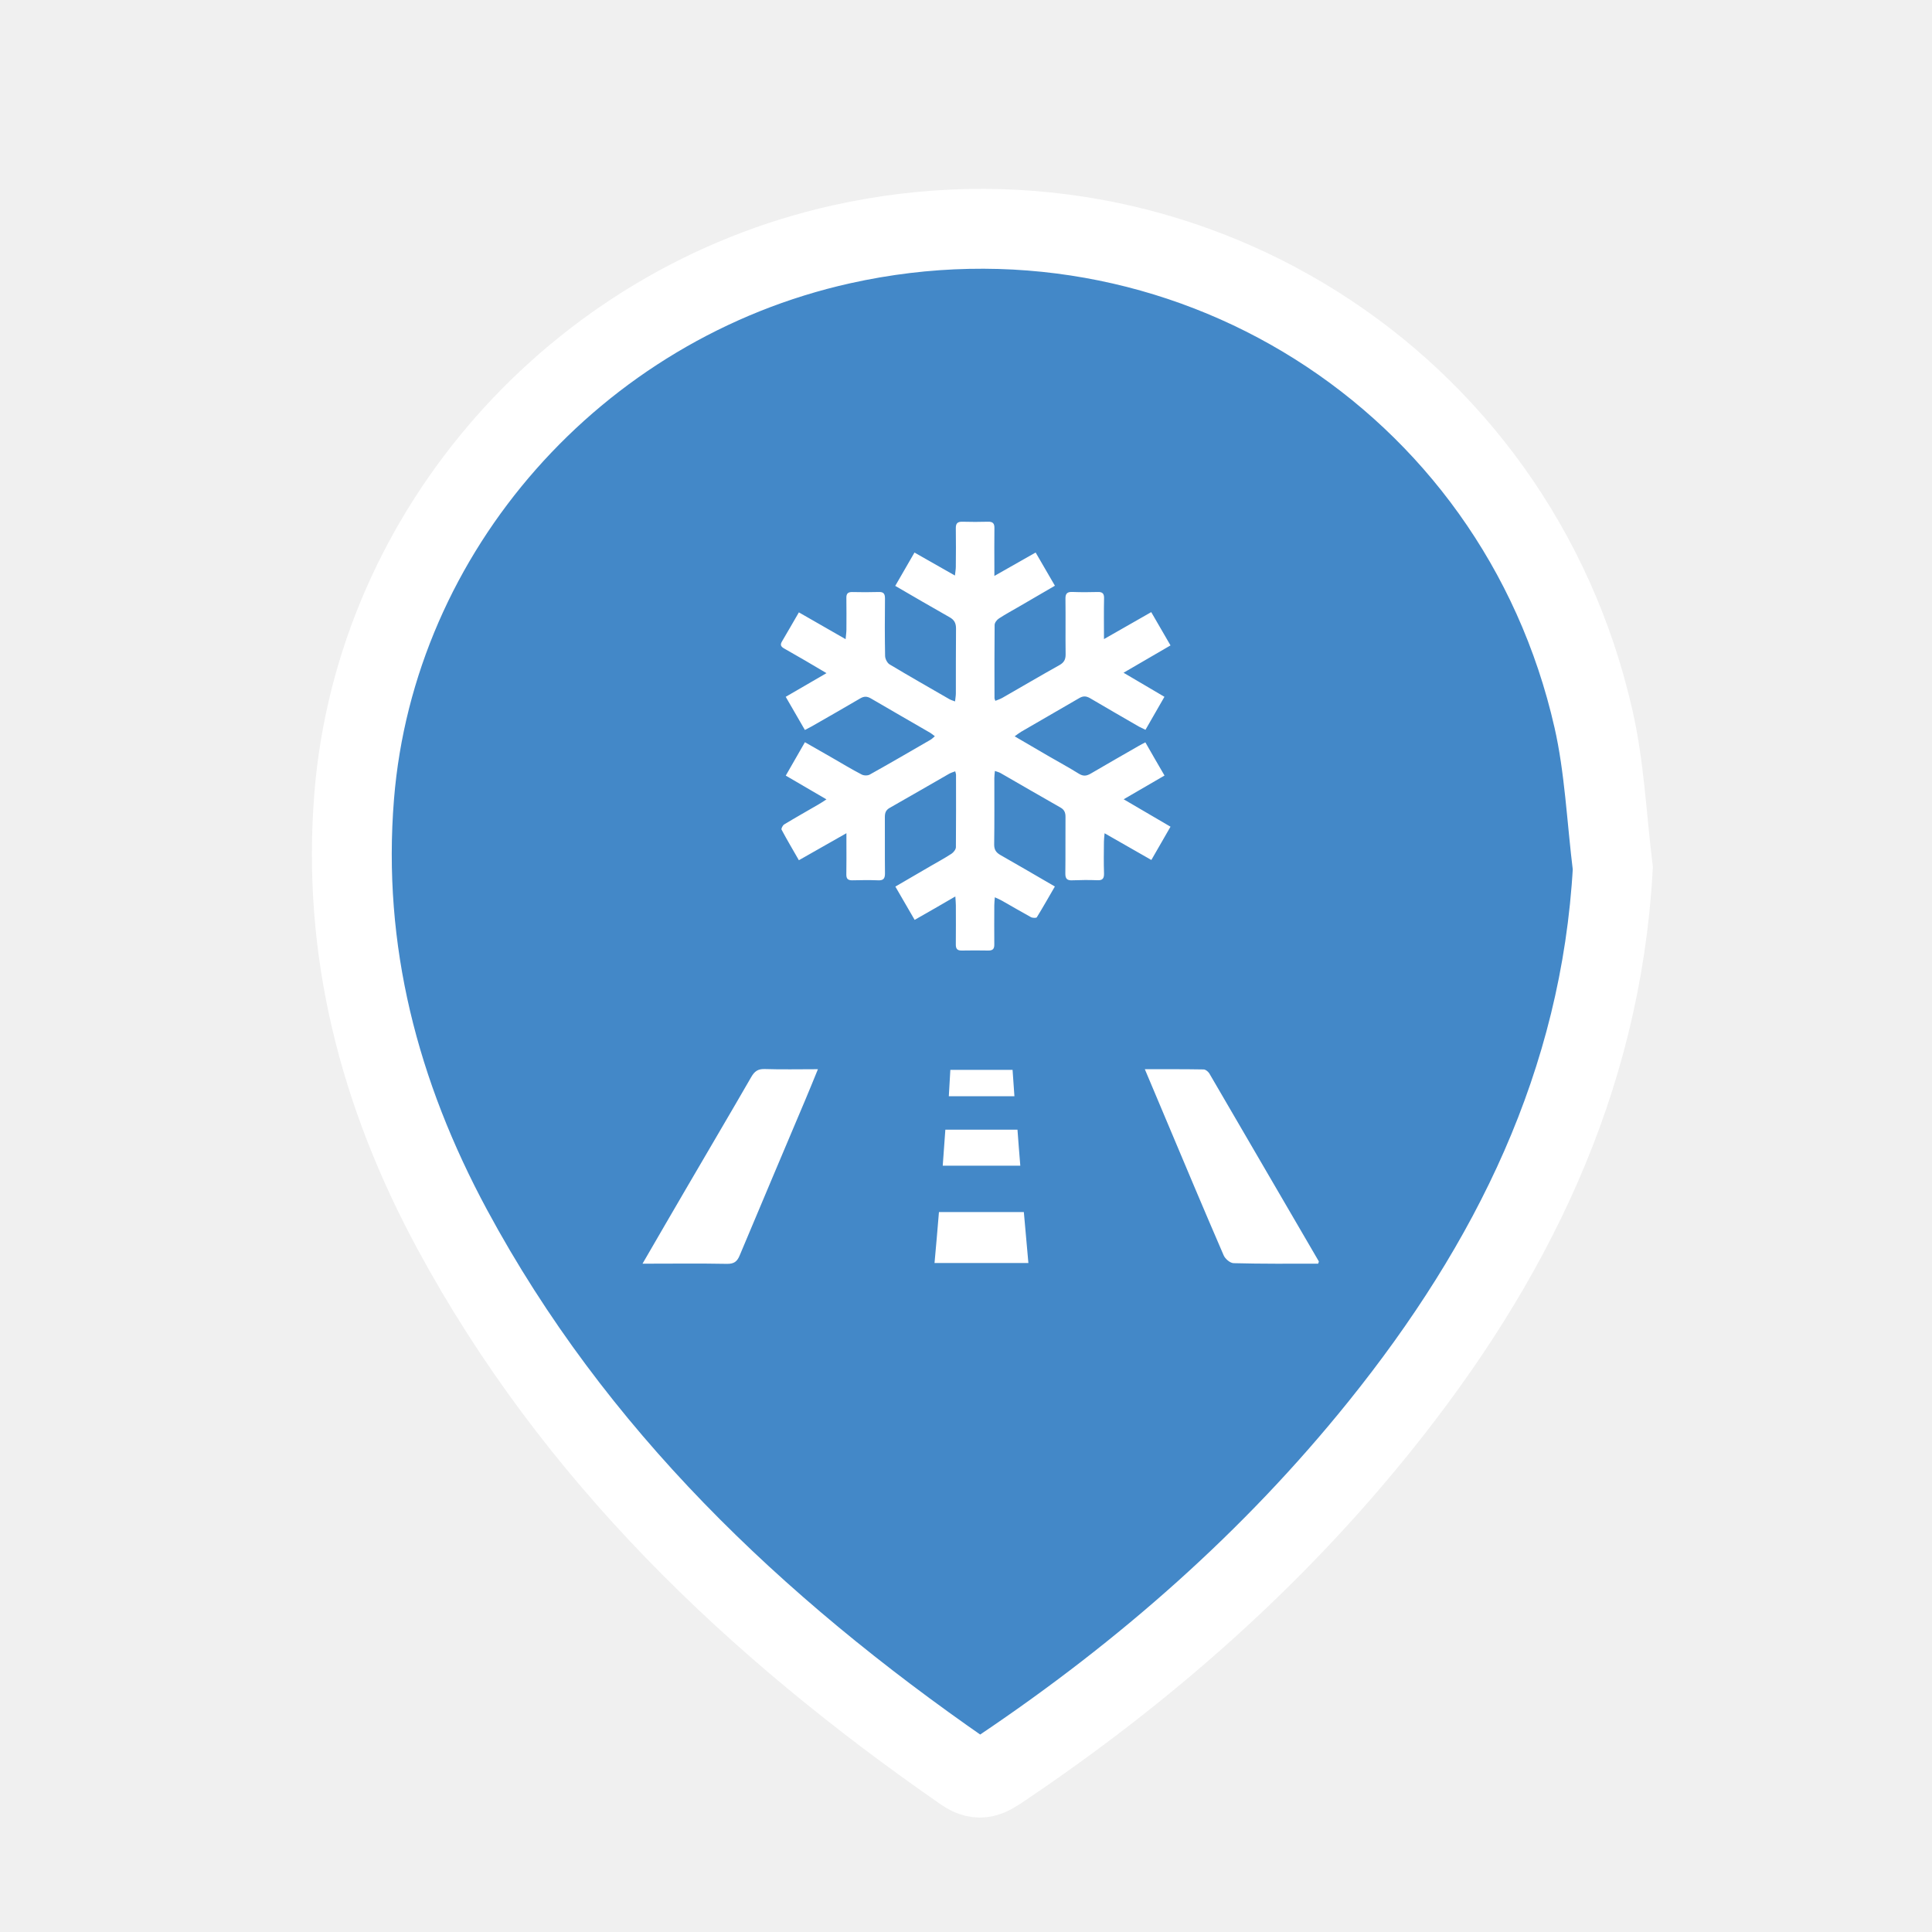
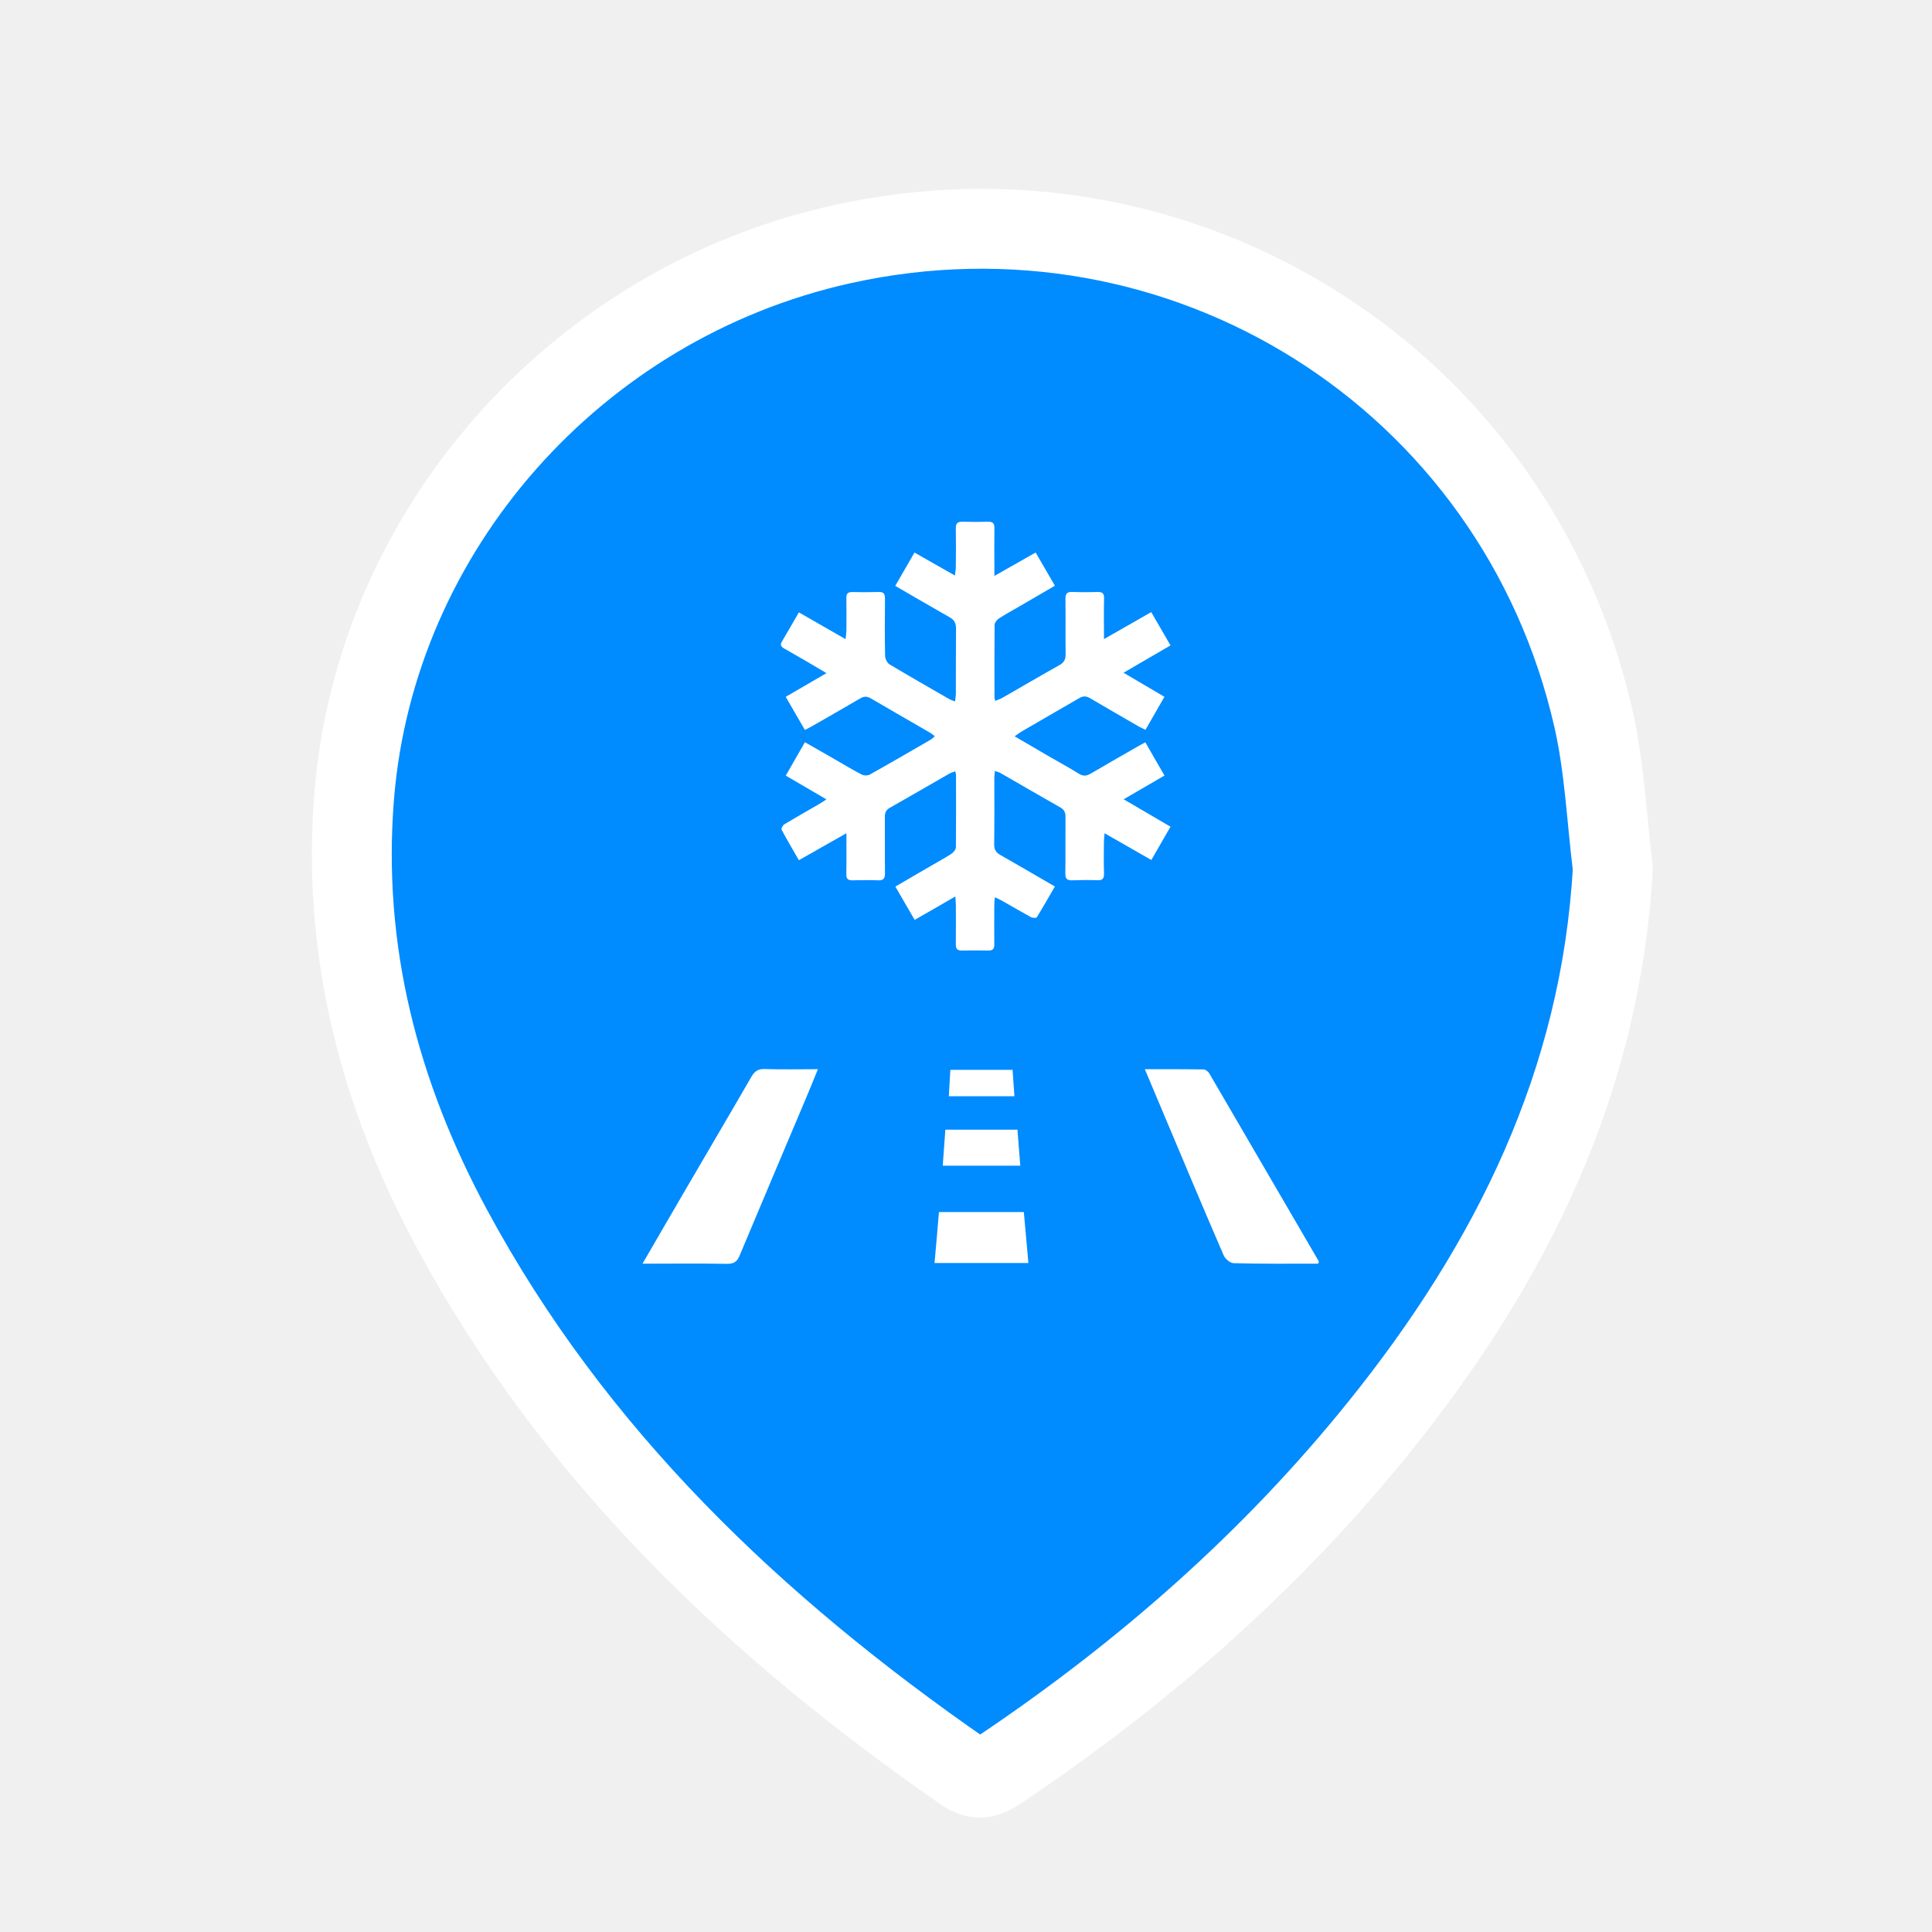
<svg xmlns="http://www.w3.org/2000/svg" version="1.1" id="Layer_1" x="0px" y="0px" width="48px" height="48px" viewBox="0 0 48 48" enable-background="new 0 0 48 48" xml:space="preserve">
-   <path fill="#4388C8" stroke="#FFFFFF" stroke-width="1.984" stroke-miterlimit="10" d="M40.07,21.573  c-0.297,5.333-2.536,9.818-5.797,13.871c-2.672,3.32-5.842,6.101-9.371,8.476c-0.307,0.205-0.551,0.381-0.961,0.097  c-5.191-3.6-9.681-7.865-12.711-13.484c-1.804-3.346-2.741-6.91-2.43-10.757c0.533-6.592,5.493-12.23,12.101-13.705  c8.47-1.89,16.769,3.328,18.689,11.792C39.865,19.071,39.916,20.334,40.07,21.573z" />
+   <path fill="#008BFF" stroke="#FFFFFF" stroke-width="1.984" stroke-miterlimit="10" d="M40.07,21.573  c-0.297,5.333-2.536,9.818-5.797,13.871c-2.672,3.32-5.842,6.101-9.371,8.476c-0.307,0.205-0.551,0.381-0.961,0.097  c-5.191-3.6-9.681-7.865-12.711-13.484c-1.804-3.346-2.741-6.91-2.43-10.757c0.533-6.592,5.493-12.23,12.101-13.705  c8.47-1.89,16.769,3.328,18.689,11.792C39.865,19.071,39.916,20.334,40.07,21.573z" />
  <path fill="#FFFFFF" d="M15.963,31.396c0.38-0.653,0.731-1.264,1.087-1.871c0.539-0.926,1.083-1.844,1.617-2.771  c0.081-0.139,0.164-0.198,0.33-0.194c0.424,0.014,0.848,0.004,1.324,0.004c-0.109,0.268-0.207,0.508-0.307,0.746  c-0.546,1.295-1.095,2.586-1.637,3.881c-0.063,0.154-0.144,0.211-0.313,0.209C17.383,31.387,16.702,31.396,15.963,31.396z" />
  <path fill="#FFFFFF" d="M32.749,31.396c-0.702,0-1.399,0.006-2.099-0.013c-0.088-0.001-0.213-0.108-0.25-0.198  c-0.488-1.127-0.963-2.26-1.439-3.391c-0.168-0.396-0.333-0.795-0.518-1.23c0.515,0,0.988-0.002,1.461,0.006  c0.048,0,0.111,0.052,0.14,0.097c0.908,1.56,1.813,3.114,2.722,4.672C32.768,31.344,32.764,31.354,32.749,31.396z" />
  <path fill="#FFFFFF" d="M23.328,30.113c0.706,0,1.393,0,2.109,0c0.039,0.416,0.076,0.83,0.113,1.266c-0.781,0-1.539,0-2.332,0  C23.256,30.96,23.293,30.544,23.328,30.113z" />
  <path fill="#FFFFFF" d="M23.487,28.066c0.61,0,1.188,0,1.792,0c0.021,0.299,0.045,0.584,0.07,0.895c-0.646,0-1.27,0-1.927,0  C23.444,28.668,23.465,28.381,23.487,28.066z" />
  <path fill="#FFFFFF" d="M25.157,26.581c0.016,0.229,0.03,0.435,0.046,0.655c-0.544,0-1.072,0-1.63,0  c0.012-0.213,0.024-0.424,0.038-0.655C24.128,26.581,24.625,26.581,25.157,26.581z" />
  <path fill="#FFFFFF" d="M22.724,22.854c-0.165-0.284-0.317-0.548-0.479-0.827c0.301-0.175,0.588-0.342,0.874-0.509  c0.175-0.102,0.353-0.197,0.522-0.308c0.051-0.034,0.107-0.107,0.108-0.16c0.006-0.601,0.003-1.204,0.003-1.805  c0-0.02-0.01-0.041-0.02-0.082c-0.056,0.021-0.107,0.036-0.151,0.061c-0.493,0.282-0.983,0.568-1.478,0.848  c-0.096,0.055-0.119,0.125-0.119,0.228c0.003,0.465-0.003,0.929,0.003,1.395c0.002,0.136-0.042,0.184-0.178,0.176  c-0.211-0.008-0.426-0.005-0.639,0c-0.109,0-0.144-0.043-0.143-0.146c0.005-0.262,0.002-0.525,0.002-0.788c0-0.059,0-0.118,0-0.236  c-0.414,0.236-0.788,0.449-1.181,0.671c-0.148-0.259-0.295-0.505-0.43-0.759c-0.014-0.027,0.029-0.108,0.066-0.131  c0.28-0.17,0.566-0.33,0.849-0.495c0.056-0.031,0.109-0.068,0.2-0.127c-0.349-0.205-0.671-0.391-1.011-0.59  c0.16-0.279,0.314-0.546,0.476-0.83c0.237,0.136,0.459,0.263,0.68,0.389c0.242,0.14,0.48,0.284,0.727,0.412  c0.055,0.031,0.153,0.033,0.206,0.002c0.505-0.282,1.005-0.573,1.506-0.863c0.037-0.021,0.067-0.053,0.109-0.088  c-0.046-0.035-0.078-0.064-0.114-0.085c-0.491-0.285-0.984-0.567-1.474-0.854c-0.097-0.057-0.173-0.057-0.27,0.001  c-0.399,0.236-0.804,0.464-1.207,0.696c-0.047,0.026-0.095,0.049-0.164,0.086c-0.157-0.272-0.311-0.54-0.476-0.824  c0.333-0.193,0.655-0.381,1.013-0.588c-0.202-0.12-0.364-0.217-0.527-0.311c-0.175-0.102-0.351-0.203-0.526-0.302  c-0.073-0.042-0.105-0.085-0.056-0.169c0.139-0.234,0.274-0.472,0.423-0.728c0.38,0.218,0.755,0.434,1.161,0.666  c0.009-0.105,0.02-0.173,0.02-0.239c0.001-0.262,0.003-0.526-0.001-0.788c-0.002-0.106,0.04-0.145,0.145-0.144  c0.218,0.005,0.438,0.006,0.655-0.001c0.125-0.005,0.16,0.044,0.159,0.164c-0.005,0.476-0.006,0.952,0.003,1.426  c0.002,0.072,0.053,0.173,0.111,0.208c0.492,0.295,0.991,0.579,1.487,0.865c0.037,0.021,0.077,0.032,0.14,0.056  c0.008-0.078,0.02-0.141,0.02-0.202c0.002-0.537-0.002-1.072,0.004-1.607c0.001-0.137-0.044-0.22-0.165-0.286  c-0.442-0.249-0.879-0.506-1.345-0.776c0.158-0.274,0.313-0.541,0.478-0.828c0.332,0.188,0.654,0.371,1.005,0.571  c0.011-0.097,0.022-0.159,0.022-0.22c0.003-0.318,0.005-0.635,0-0.952c-0.002-0.119,0.038-0.167,0.16-0.165  c0.213,0.006,0.427,0.006,0.64,0c0.122-0.003,0.162,0.044,0.159,0.164c-0.005,0.317-0.001,0.634-0.001,0.951  c0,0.059,0,0.118,0,0.232c0.357-0.204,0.682-0.386,1.025-0.582c0.16,0.275,0.313,0.542,0.479,0.825  c-0.297,0.173-0.582,0.34-0.869,0.506c-0.174,0.102-0.354,0.198-0.522,0.308c-0.051,0.033-0.106,0.104-0.107,0.16  c-0.006,0.607-0.004,1.213-0.003,1.82c0,0.016,0.011,0.03,0.021,0.066c0.062-0.025,0.121-0.044,0.174-0.074  c0.475-0.272,0.945-0.549,1.423-0.816c0.11-0.063,0.149-0.138,0.149-0.262c-0.006-0.458,0.002-0.919-0.004-1.377  c-0.004-0.137,0.043-0.183,0.18-0.176c0.207,0.008,0.416,0.007,0.621,0.001c0.125-0.005,0.162,0.045,0.158,0.163  c-0.007,0.316-0.002,0.632-0.002,1.007c0.411-0.235,0.785-0.449,1.174-0.67c0.16,0.276,0.313,0.54,0.479,0.827  c-0.381,0.222-0.757,0.439-1.167,0.679c0.357,0.212,0.68,0.401,1.016,0.598c-0.158,0.274-0.308,0.539-0.471,0.82  c-0.057-0.03-0.109-0.052-0.161-0.079c-0.405-0.236-0.813-0.467-1.218-0.708c-0.1-0.057-0.176-0.055-0.271,0.002  c-0.478,0.278-0.955,0.553-1.433,0.83c-0.049,0.028-0.095,0.065-0.167,0.117c0.292,0.171,0.561,0.328,0.827,0.483  c0.255,0.148,0.517,0.289,0.767,0.445c0.11,0.068,0.19,0.06,0.299-0.004c0.396-0.233,0.795-0.459,1.192-0.688  c0.046-0.027,0.095-0.051,0.162-0.087c0.155,0.274,0.312,0.542,0.476,0.825c-0.334,0.194-0.656,0.381-1.015,0.59  c0.408,0.238,0.778,0.455,1.164,0.681c-0.162,0.283-0.315,0.549-0.476,0.827c-0.391-0.222-0.762-0.435-1.162-0.664  c-0.008,0.095-0.016,0.151-0.016,0.208c-0.003,0.263-0.007,0.525,0.002,0.787c0.004,0.127-0.035,0.179-0.166,0.172  c-0.207-0.008-0.416-0.006-0.623,0.002c-0.127,0.006-0.173-0.038-0.172-0.168c0.006-0.47,0-0.941,0.004-1.411  c0-0.102-0.029-0.175-0.123-0.228c-0.498-0.282-0.994-0.572-1.492-0.858c-0.034-0.02-0.078-0.03-0.139-0.052  c-0.006,0.071-0.014,0.123-0.014,0.174c0,0.553,0.004,1.105-0.004,1.657c0,0.127,0.049,0.197,0.154,0.257  c0.445,0.253,0.889,0.513,1.354,0.783c-0.152,0.26-0.295,0.517-0.449,0.765c-0.015,0.021-0.111,0.018-0.15-0.006  c-0.239-0.131-0.476-0.271-0.713-0.405c-0.049-0.029-0.104-0.05-0.18-0.086c-0.006,0.086-0.013,0.145-0.013,0.201  c0,0.322-0.004,0.645,0,0.969c0.003,0.112-0.039,0.155-0.151,0.153c-0.218-0.004-0.437-0.004-0.656,0  c-0.117,0.002-0.151-0.047-0.149-0.158c0.004-0.321,0.001-0.645,0.001-0.967c0-0.059-0.007-0.115-0.013-0.219  C23.389,22.475,23.065,22.66,22.724,22.854z" />
</svg>
